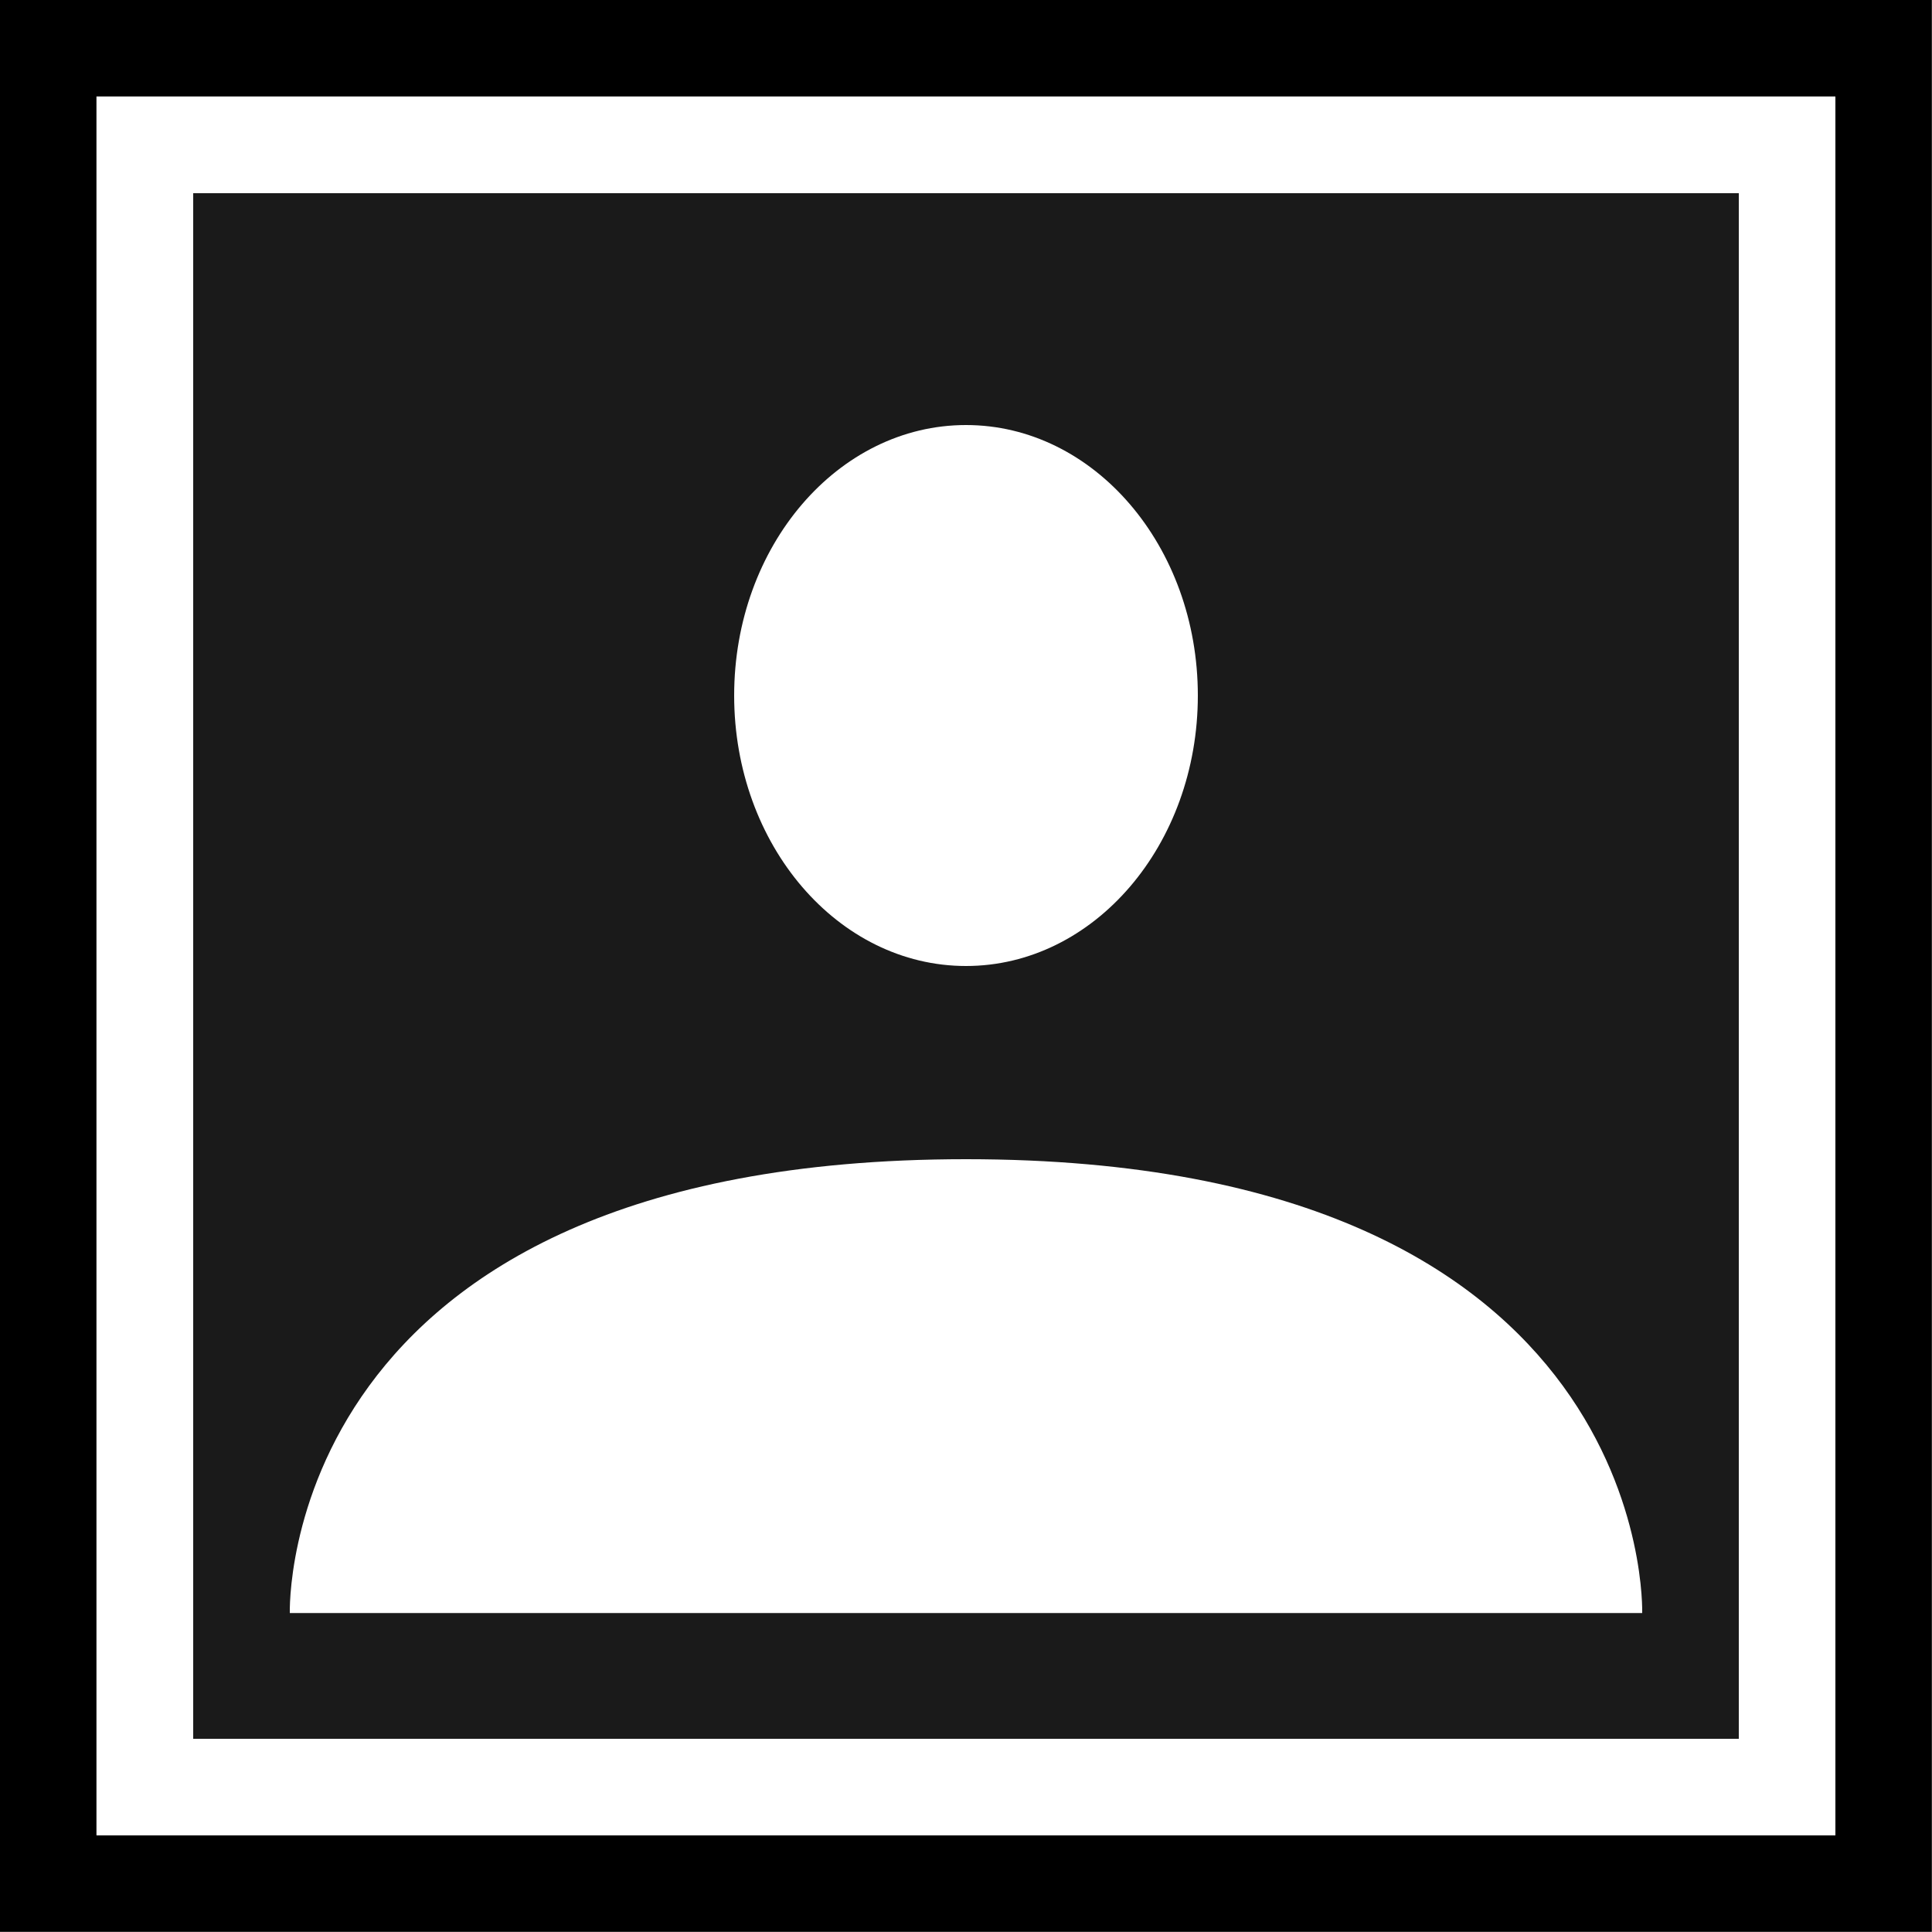
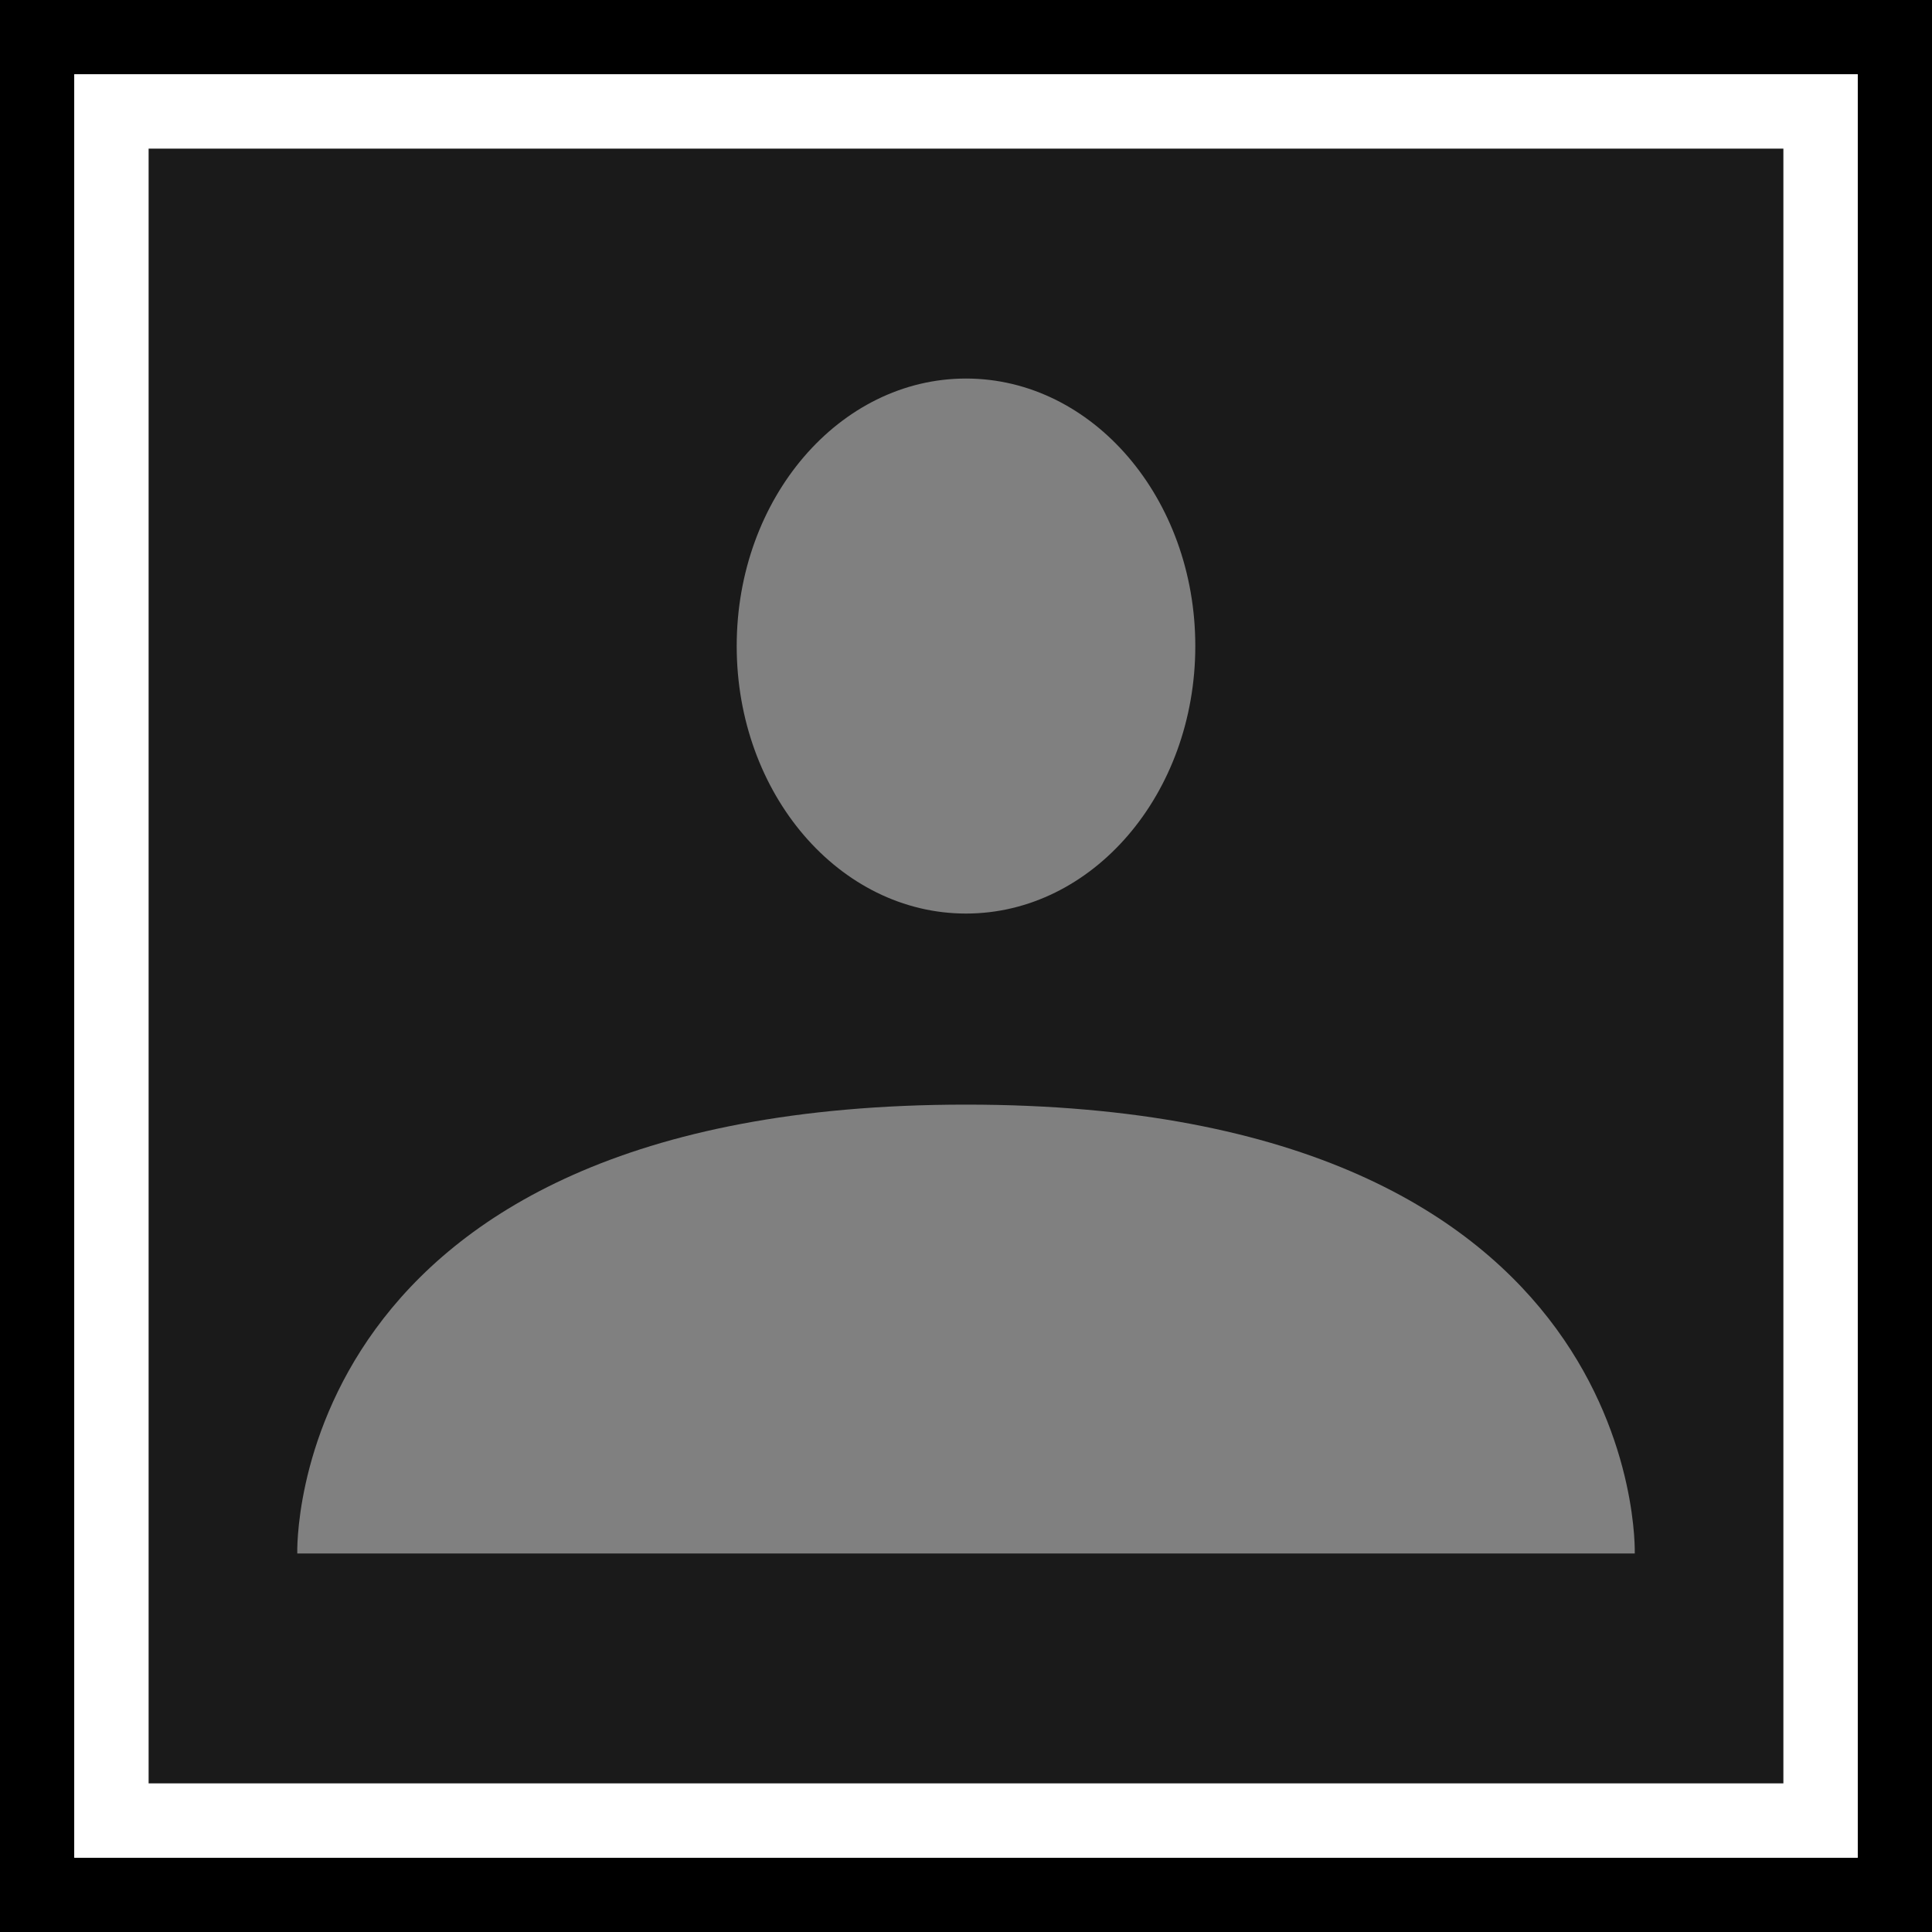
- <svg xmlns="http://www.w3.org/2000/svg" width="100" height="100" version="1.1" id="svg5" viewBox="0 0 100 100">
+ <svg xmlns="http://www.w3.org/2000/svg" width="130" height="130" version="1.1" id="svg5" viewBox="0 0 130 130">
  <defs id="defs5" />
-   <rect style="fill:none;stroke:#000000;stroke-width:5;stroke-dasharray:none" id="rect4" width="95" height="95" x="2.492" y="2.492" />
-   <path id="rect4-9" style="fill:#1a1a1a;stroke:#ffffff;stroke-width:5;stroke-dasharray:none" d="m 7.5,92.5 c 28.333,0 56.667,0 85,0 0,-28.333 0,-56.667 0,-85 -28.333,0 -56.667,0 -85,0 0,28.333 0,56.667 0,85 z" />
-   <ellipse style="fill:#ffffff;fill-opacity:1;stroke:none;stroke-width:7.657" id="path4" cx="50" cy="36" rx="12" ry="14" />
-   <path style="fill:#ffffff;fill-opacity:1;stroke:none;stroke-width:5.853" d="M 15.001,83.49 H 84.999 C 84.999,83.49 85.744,60 50,60 14.256,60 15.001,83.49 15.001,83.49 Z" id="path5" />
+   <rect style="fill:none;stroke:#000000;stroke-width:5;stroke-dasharray:none" id="rect4" width="125" height="125" x="2.5" y="2.5" />
+   <path id="rect4-9" style="fill:#1a1a1a;stroke:#ffffff;stroke-width:5;stroke-dasharray:none" d="m 7.5,122.5 c 38.333,0 76.667,0 115,0 0,-38.333 0,-76.667 0,-115 -38.333,0 -76.667,0 -115,0 0,38.333 0,76.667 0,115 z" />
+   <ellipse style="fill:#808080;fill-opacity:1;stroke:none;stroke-width:9.845" id="path4" cx="65" cy="43.471" rx="15.429" ry="18" />
+   <path style="fill:#808080;fill-opacity:1;stroke:none;stroke-width:7.525" d="m 20.002,104.529 h 89.997 c 0,0 0.958,-30.202 -44.998,-30.202 -45.957,0 -44.998,30.202 -44.998,30.202 z" id="path5" />
</svg>
